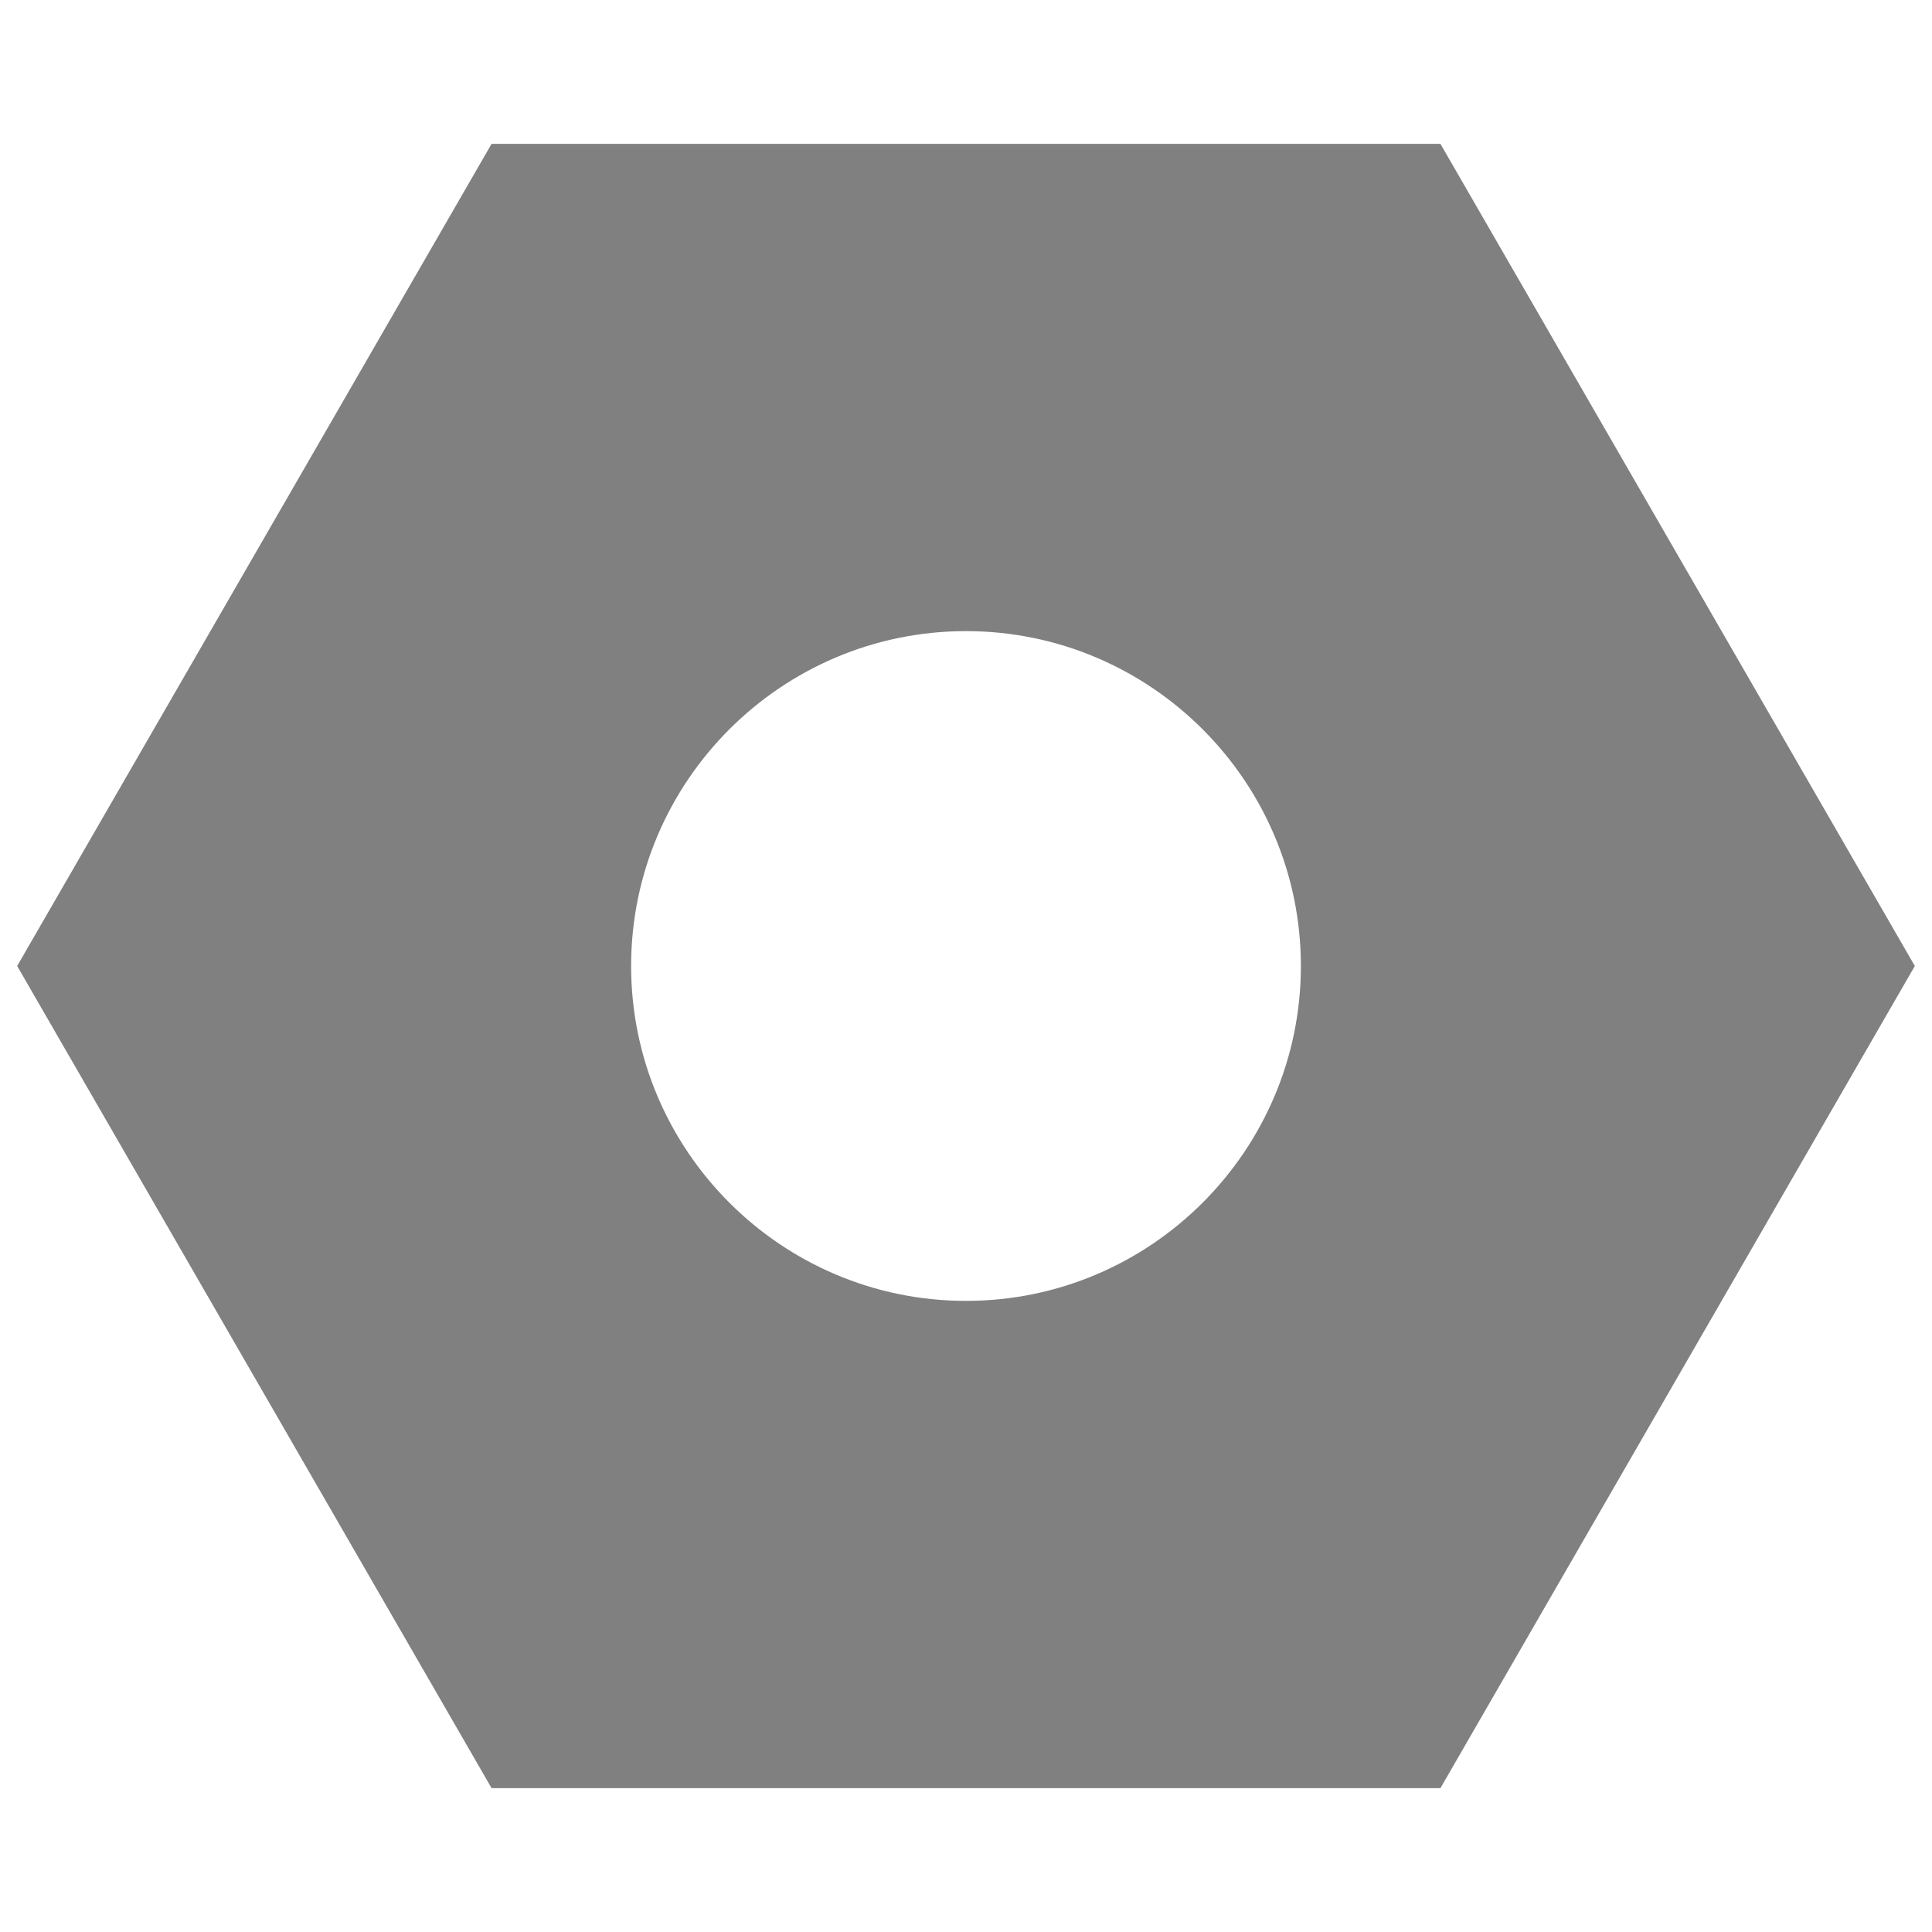
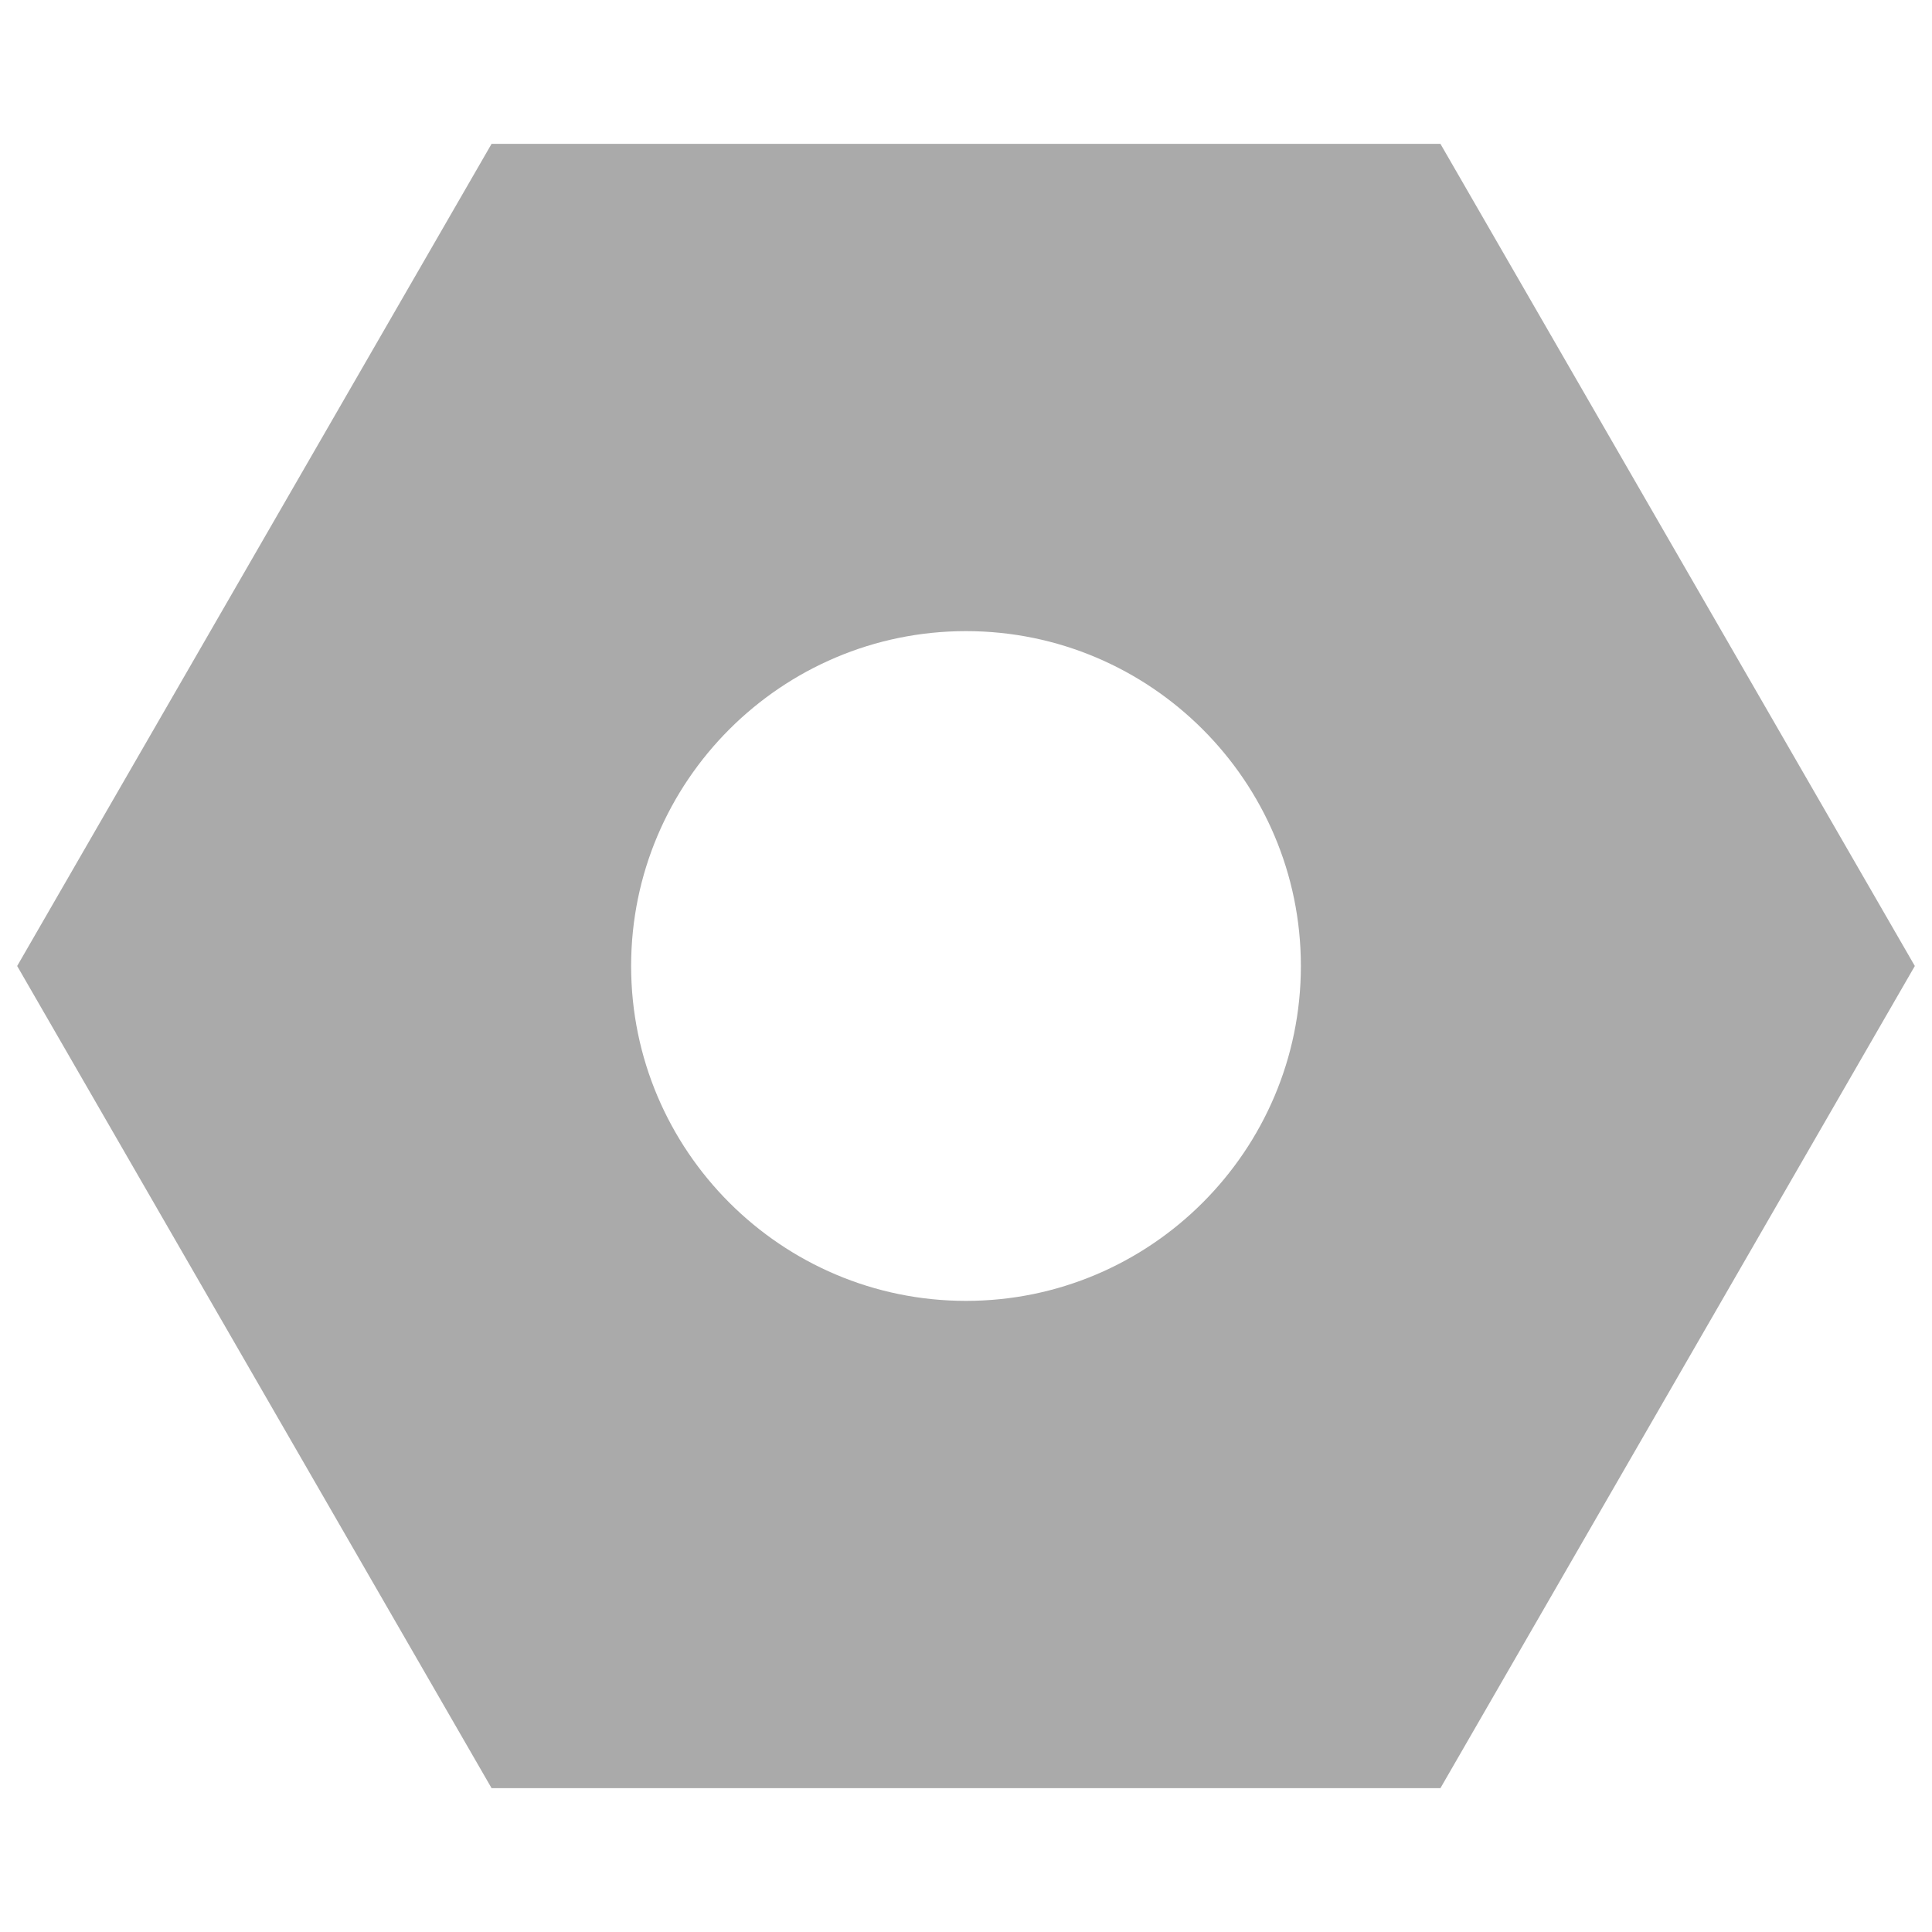
<svg xmlns="http://www.w3.org/2000/svg" version="1.1" id="Layer_1" x="0px" y="0px" viewBox="5 5 90 90" style="enable-background:new 0 0 100 100;" xml:space="preserve">
  <style type="text/css">
- 	.st0{fill:#808080;}
+ 	.st0{fill:#aaaaaa;}
</style>
  <path class="st0" d="M72.1,11.7H27.9L5.8,50l22.1,38.3h44.2L94.2,50L72.1,11.7z M50,65.6c-8.6,0-15.6-7-15.6-15.6  c0-8.6,7-15.6,15.6-15.6c8.6,0,15.6,7,15.6,15.6C65.6,58.6,58.6,65.6,50,65.6z" />
</svg>
